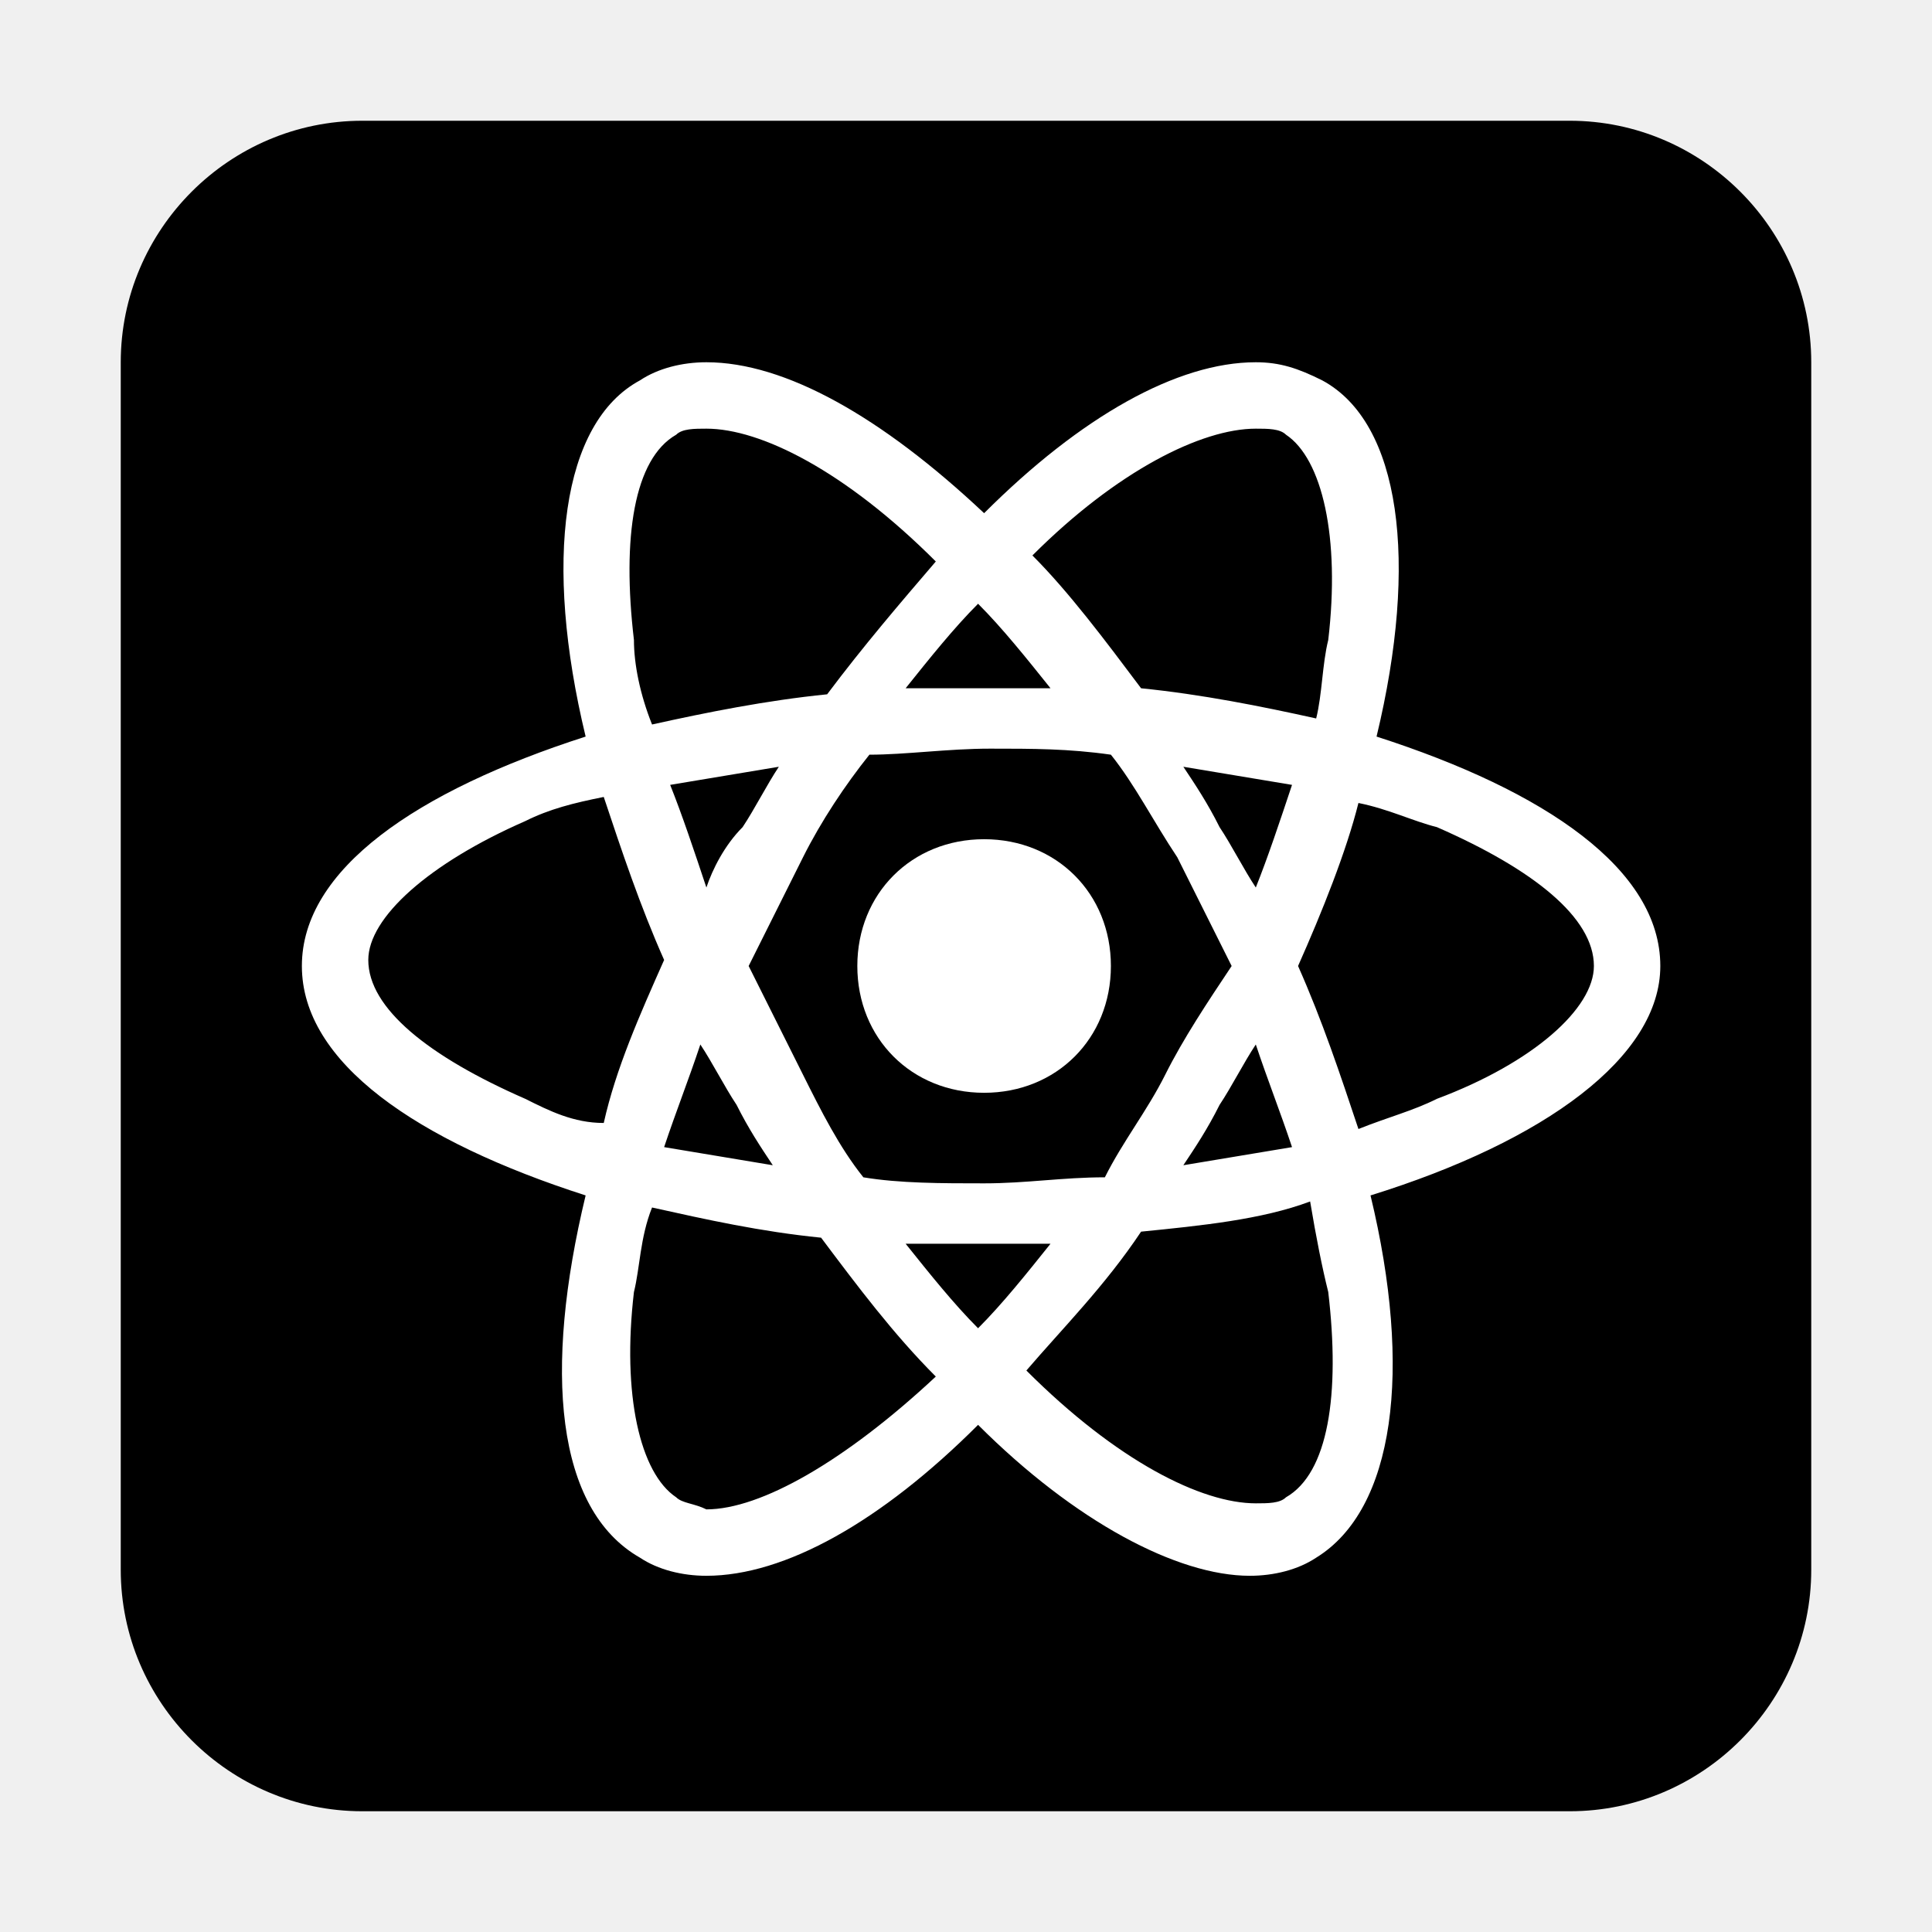
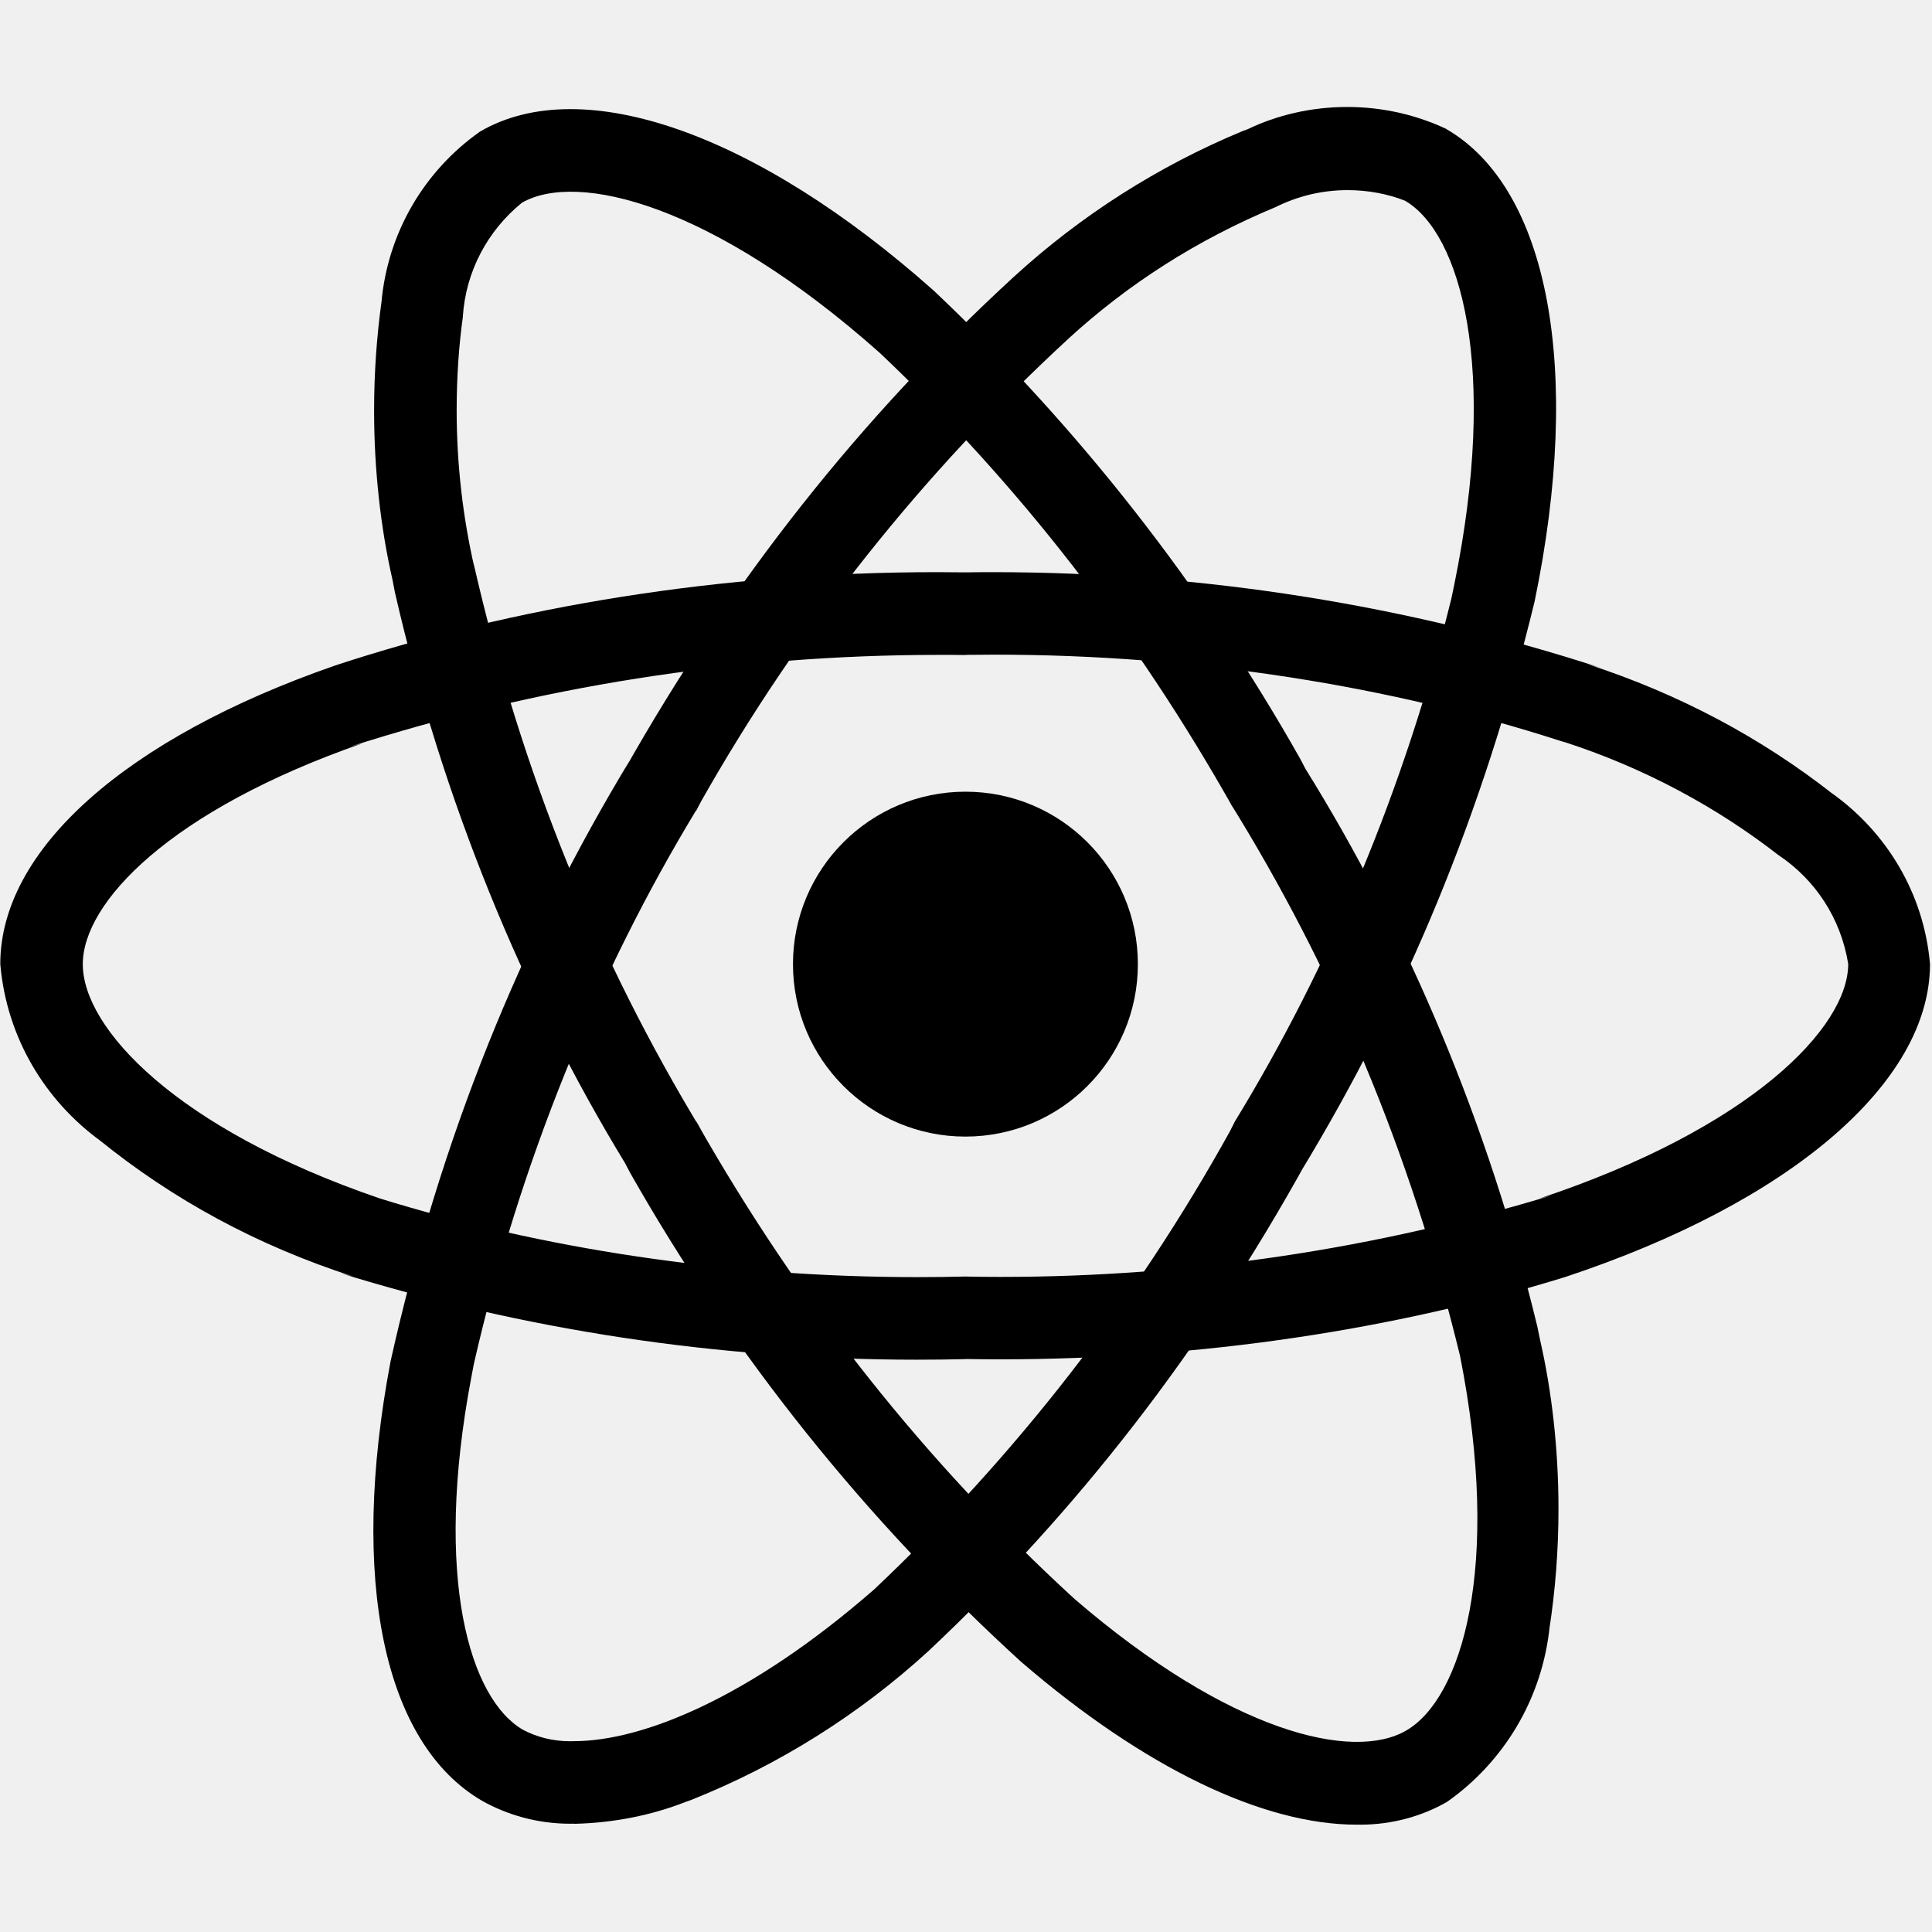
- <svg xmlns="http://www.w3.org/2000/svg" width="800px" height="800px" viewBox="0 0 32 32" id="Camada_1" version="1.1" xml:space="preserve">
-   <style type="text/css">
- 	.st0{fill:#FFFFFF;}
- </style>
-   <path d="M6,2h20c2.2,0,4,1.8,4,4v20c0,2.2-1.8,4-4,4H6c-2.2,0-4-1.8-4-4V6C2,3.8,3.8,2,6,2z" />
-   <g>
-     <path class="st0" d="M27.5,16c0-1.6-1.9-2.9-4.7-3.8c0.7-2.9,0.4-5.2-0.9-5.9C21.5,6.1,21.2,6,20.8,6c-1.3,0-2.9,0.9-4.5,2.5   C14.6,6.9,13,6,11.7,6c-0.4,0-0.8,0.1-1.1,0.3C9.3,7,9,9.3,9.7,12.2C6.9,13.1,5,14.4,5,16s1.9,2.9,4.7,3.8c-0.7,2.9-0.5,5.2,0.9,6   c0.3,0.2,0.7,0.3,1.1,0.3c1.3,0,2.9-0.9,4.5-2.5c1.6,1.6,3.3,2.5,4.5,2.5c0.4,0,0.8-0.1,1.1-0.3c1.3-0.8,1.6-3.1,0.9-6   C25.6,18.9,27.5,17.5,27.5,16z M20.8,7.1c0.2,0,0.4,0,0.5,0.1c0.6,0.4,0.9,1.7,0.7,3.4c-0.1,0.4-0.1,0.9-0.2,1.3   c-0.9-0.2-1.9-0.4-2.9-0.5c-0.6-0.8-1.2-1.6-1.8-2.2C18.5,7.8,19.9,7.1,20.8,7.1z M19.3,17.8c-0.3,0.6-0.7,1.1-1,1.7   c-0.7,0-1.3,0.1-2,0.1s-1.4,0-2-0.1c-0.4-0.5-0.7-1.1-1-1.7c-0.3-0.6-0.6-1.2-0.9-1.8c0.3-0.6,0.6-1.2,0.9-1.8   c0.3-0.6,0.7-1.2,1.1-1.7c0.6,0,1.3-0.1,2-0.1s1.3,0,2,0.1c0.4,0.5,0.7,1.1,1.1,1.7c0.3,0.6,0.6,1.2,0.9,1.8   C20,16.6,19.6,17.2,19.3,17.8z M20.8,17.3c0.2,0.6,0.4,1.1,0.6,1.7c-0.6,0.1-1.2,0.2-1.8,0.3c0.2-0.3,0.4-0.6,0.6-1   C20.4,18,20.6,17.6,20.8,17.3L20.8,17.3z M16.2,22c-0.4-0.4-0.8-0.9-1.2-1.4c0.4,0,0.8,0,1.2,0c0.4,0,0.8,0,1.2,0   C17,21.1,16.6,21.6,16.2,22z M12.8,19.3c-0.6-0.1-1.2-0.2-1.8-0.3c0.2-0.6,0.4-1.1,0.6-1.7c0.2,0.3,0.4,0.7,0.6,1   C12.4,18.7,12.6,19,12.8,19.3L12.8,19.3z M11.7,14.7c-0.2-0.6-0.4-1.2-0.6-1.7c0.6-0.1,1.2-0.2,1.8-0.3c-0.2,0.3-0.4,0.7-0.6,1   C12,14,11.8,14.4,11.7,14.7z M16.2,10c0.4,0.4,0.8,0.9,1.2,1.4c-0.4,0-0.8,0-1.2,0c-0.4,0-0.8,0-1.2,0C15.4,10.9,15.8,10.4,16.2,10   z M20.2,13.7c-0.2-0.4-0.4-0.7-0.6-1c0.6,0.1,1.2,0.2,1.8,0.3c-0.2,0.6-0.4,1.2-0.6,1.7C20.6,14.4,20.4,14,20.2,13.7z M10.5,10.6   c-0.2-1.7,0-3,0.7-3.4c0.1-0.1,0.3-0.1,0.5-0.1c0.9,0,2.3,0.7,3.8,2.2c-0.6,0.7-1.2,1.4-1.8,2.2c-1,0.1-2,0.3-2.9,0.5   C10.6,11.5,10.5,11,10.5,10.6z M8.7,18.2c-1.6-0.7-2.6-1.5-2.6-2.3c0-0.7,1-1.6,2.6-2.3c0.4-0.2,0.8-0.3,1.3-0.4   c0.3,0.9,0.6,1.8,1,2.7c-0.4,0.9-0.8,1.8-1,2.7C9.5,18.6,9.1,18.4,8.7,18.2L8.7,18.2z M11.2,24.8c-0.6-0.4-0.9-1.7-0.7-3.4   c0.1-0.4,0.1-0.9,0.3-1.4c0.9,0.2,1.8,0.4,2.8,0.5c0.6,0.8,1.2,1.6,1.9,2.3c-1.5,1.4-2.9,2.2-3.8,2.2   C11.5,24.9,11.3,24.9,11.2,24.8L11.2,24.8z M22,21.4c0.2,1.7,0,3-0.7,3.4c-0.1,0.1-0.3,0.1-0.5,0.1c-0.9,0-2.3-0.7-3.8-2.2   c0.6-0.7,1.3-1.4,1.9-2.3c1-0.1,2-0.2,2.8-0.5C21.8,20.5,21.9,21,22,21.4L22,21.4z M23.8,18.2c-0.4,0.2-0.8,0.3-1.3,0.5   c-0.3-0.9-0.6-1.8-1-2.7c0.4-0.9,0.8-1.9,1-2.7c0.5,0.1,0.9,0.3,1.3,0.4c1.6,0.7,2.6,1.5,2.6,2.3C26.4,16.7,25.4,17.6,23.8,18.2   L23.8,18.2z" />
-     <path class="st0" d="M16.3,18.1c1.2,0,2.1-0.9,2.1-2.1s-0.9-2.1-2.1-2.1s-2.1,0.9-2.1,2.1S15.1,18.1,16.3,18.1z" />
-   </g>
+ <svg xmlns="http://www.w3.org/2000/svg" fill="#000000" width="800px" height="800px" viewBox="0 -1.5 27 27">
+   <path d="m15.902 11.974c0 1.331-1.079 2.41-2.41 2.41s-2.41-1.079-2.41-2.41 1.079-2.41 2.41-2.41 2.41 1.079 2.41 2.41z" />
+   <path d="m13.491 17.494c-.201.005-.438.008-.676.008-2.811 0-5.522-.425-8.073-1.214l.193.051c-1.351-.436-2.522-1.079-3.541-1.903l.021.016c-.789-.571-1.32-1.455-1.41-2.467l-.001-.013c0-1.594 1.747-3.154 4.681-4.172 2.512-.827 5.403-1.304 8.405-1.304.139 0 .278.001.417.003h-.021c.116-.002.252-.003.389-.003 2.965 0 5.82.469 8.496 1.337l-.195-.055c1.305.424 2.438 1.036 3.433 1.814l-.024-.018c.775.546 1.298 1.404 1.386 2.387l.001.013c0 1.656-1.954 3.332-5.103 4.374-2.363.729-5.08 1.149-7.895 1.149-.17 0-.339-.002-.508-.005h.025zm0-9.84c-.106-.002-.232-.002-.358-.002-2.881 0-5.656.452-8.259 1.289l.191-.053c-2.698.941-3.908 2.228-3.908 3.087 0 .893 1.301 2.3 4.153 3.274 2.249.697 4.834 1.099 7.513 1.099.235 0 .469-.003.702-.009l-.034.001c.146.003.318.005.49.005 2.684 0 5.274-.4 7.715-1.143l-.187.049c2.96-.984 4.32-2.391 4.32-3.28-.102-.638-.462-1.176-.966-1.515l-.008-.005c-.866-.674-1.876-1.217-2.97-1.574l-.07-.02c-2.368-.766-5.093-1.208-7.92-1.208-.142 0-.283.001-.424.003h.021z" />
+   <path d="m8.023 23.986c-.016 0-.035.001-.053.001-.453 0-.878-.119-1.245-.327l.013.007c-1.378-.8-1.858-3.092-1.28-6.141.697-3.128 1.827-5.894 3.344-8.4l-.069.124c1.499-2.655 3.31-4.926 5.425-6.872l.02-.018c.923-.844 2.003-1.537 3.187-2.028l.073-.027c.407-.196.885-.31 1.39-.31.501 0 .976.113 1.4.314l-.02-.008c1.435.826 1.911 3.36 1.238 6.606-.72 2.967-1.818 5.58-3.262 7.959l.07-.123c-1.452 2.63-3.209 4.882-5.266 6.819l-.014.013c-.958.877-2.083 1.59-3.321 2.082l-.074.026c-.46.181-.992.292-1.549.305h-.006zm1.205-14.447.499.288c-1.381 2.28-2.465 4.926-3.106 7.74l-.034.18c-.533 2.809-.019 4.498.72 4.926.191.102.417.161.657.161.02 0 .041 0 .061-.001h-.003c.955 0 2.458-.605 4.196-2.122 1.976-1.867 3.654-4.023 4.972-6.404l.068-.135c1.318-2.156 2.371-4.653 3.025-7.307l.038-.182c.629-3.058.086-4.93-.686-5.378-.238-.094-.514-.148-.802-.148-.364 0-.708.087-1.012.24l.013-.006c-1.118.465-2.078 1.086-2.907 1.846l.007-.006c-2.041 1.881-3.772 4.057-5.136 6.468l-.069.132z" />
+   <path d="m18.96 24c-1.306 0-2.96-.787-4.69-2.276-2.175-1.983-4.017-4.282-5.464-6.834l-.072-.137c-1.43-2.349-2.551-5.075-3.215-7.975l-.036-.185c-.162-.709-.255-1.522-.255-2.357 0-.527.037-1.044.108-1.551l-.007.058c.085-.998.608-1.858 1.372-2.399l.01-.007c1.43-.83 3.865.024 6.342 2.228 2.022 1.914 3.748 4.113 5.118 6.54l.072.138c1.428 2.297 2.557 4.961 3.242 7.798l.038.186c.163.709.257 1.524.257 2.36 0 .577-.044 1.143-.13 1.696l.008-.062c-.103 1.022-.644 1.901-1.429 2.456l-.011.007c-.348.199-.764.316-1.207.316-.018 0-.036 0-.054-.001h.003zm-9.228-9.823c1.458 2.571 3.217 4.771 5.271 6.656l.02.018c2.166 1.863 3.884 2.266 4.628 1.834.773-.446 1.339-2.276.754-5.233-.702-2.89-1.787-5.434-3.219-7.741l.065.112c-1.379-2.456-3.027-4.562-4.948-6.384l-.012-.011c-2.334-2.074-4.225-2.54-4.998-2.094-.473.385-.784.952-.825 1.593v.007c-.055.39-.086.84-.086 1.298 0 .757.086 1.493.248 2.201l-.013-.066c.673 2.952 1.747 5.559 3.182 7.924l-.066-.117z" />
</svg>
